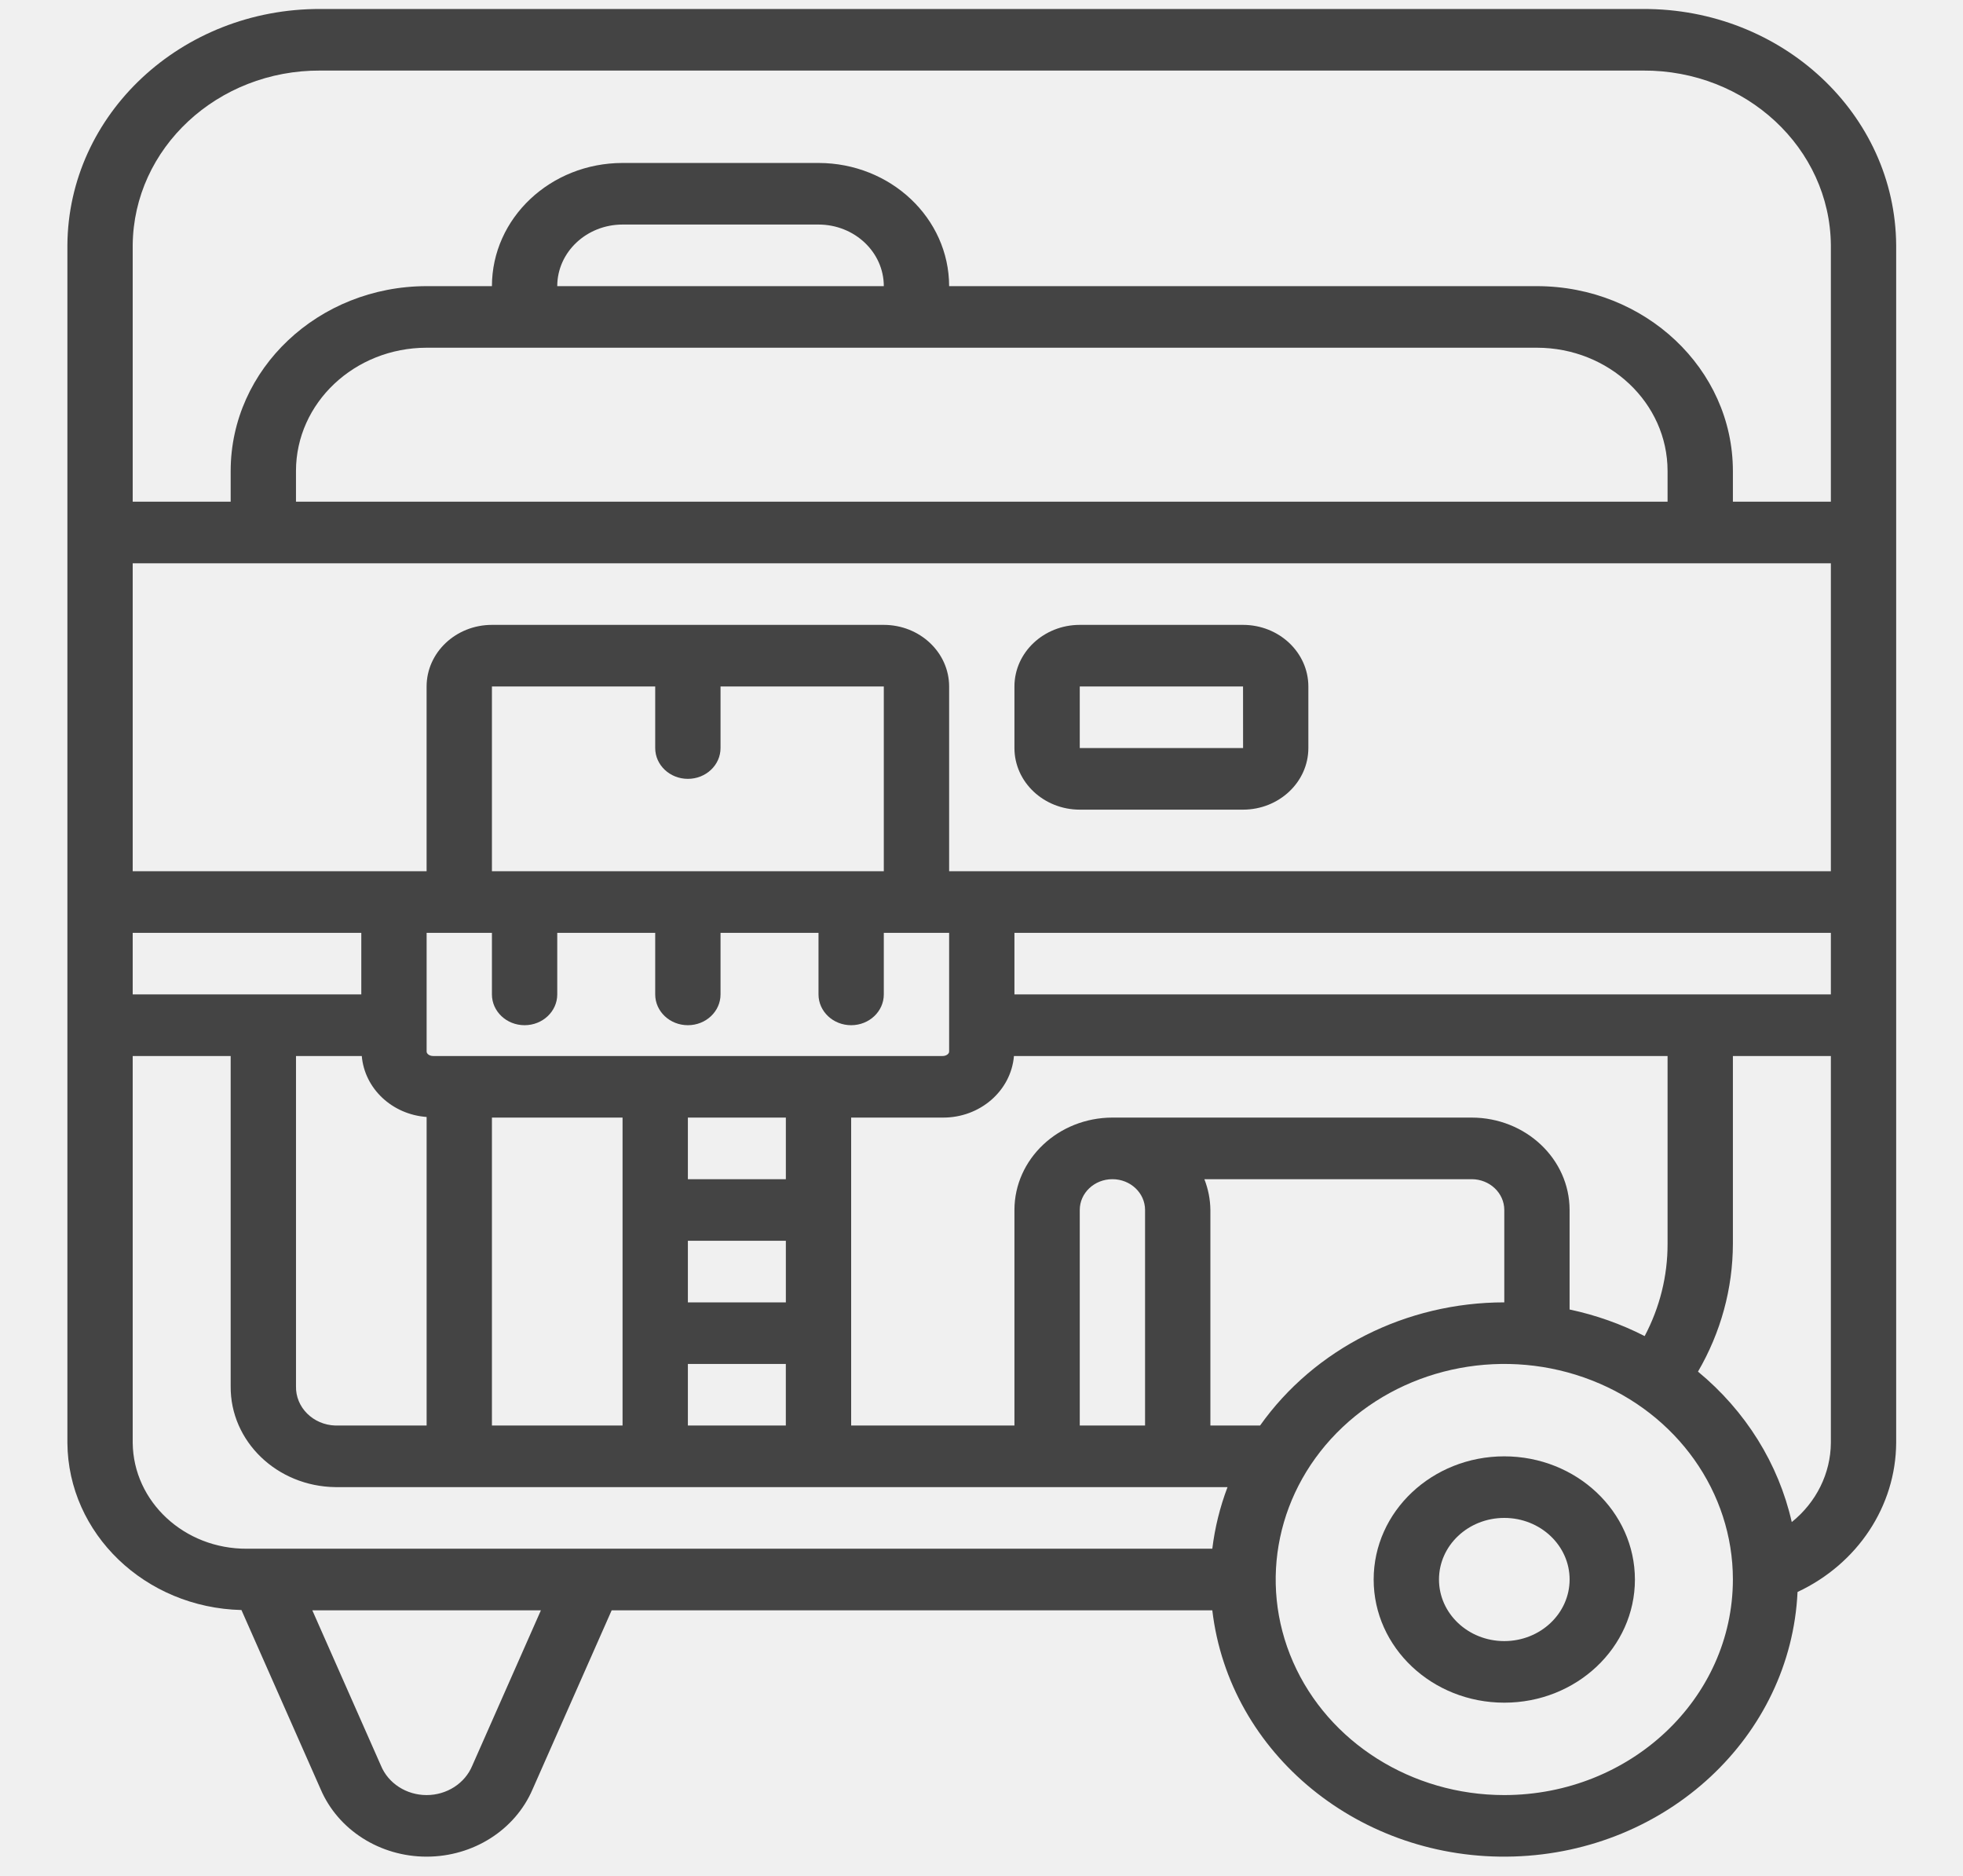
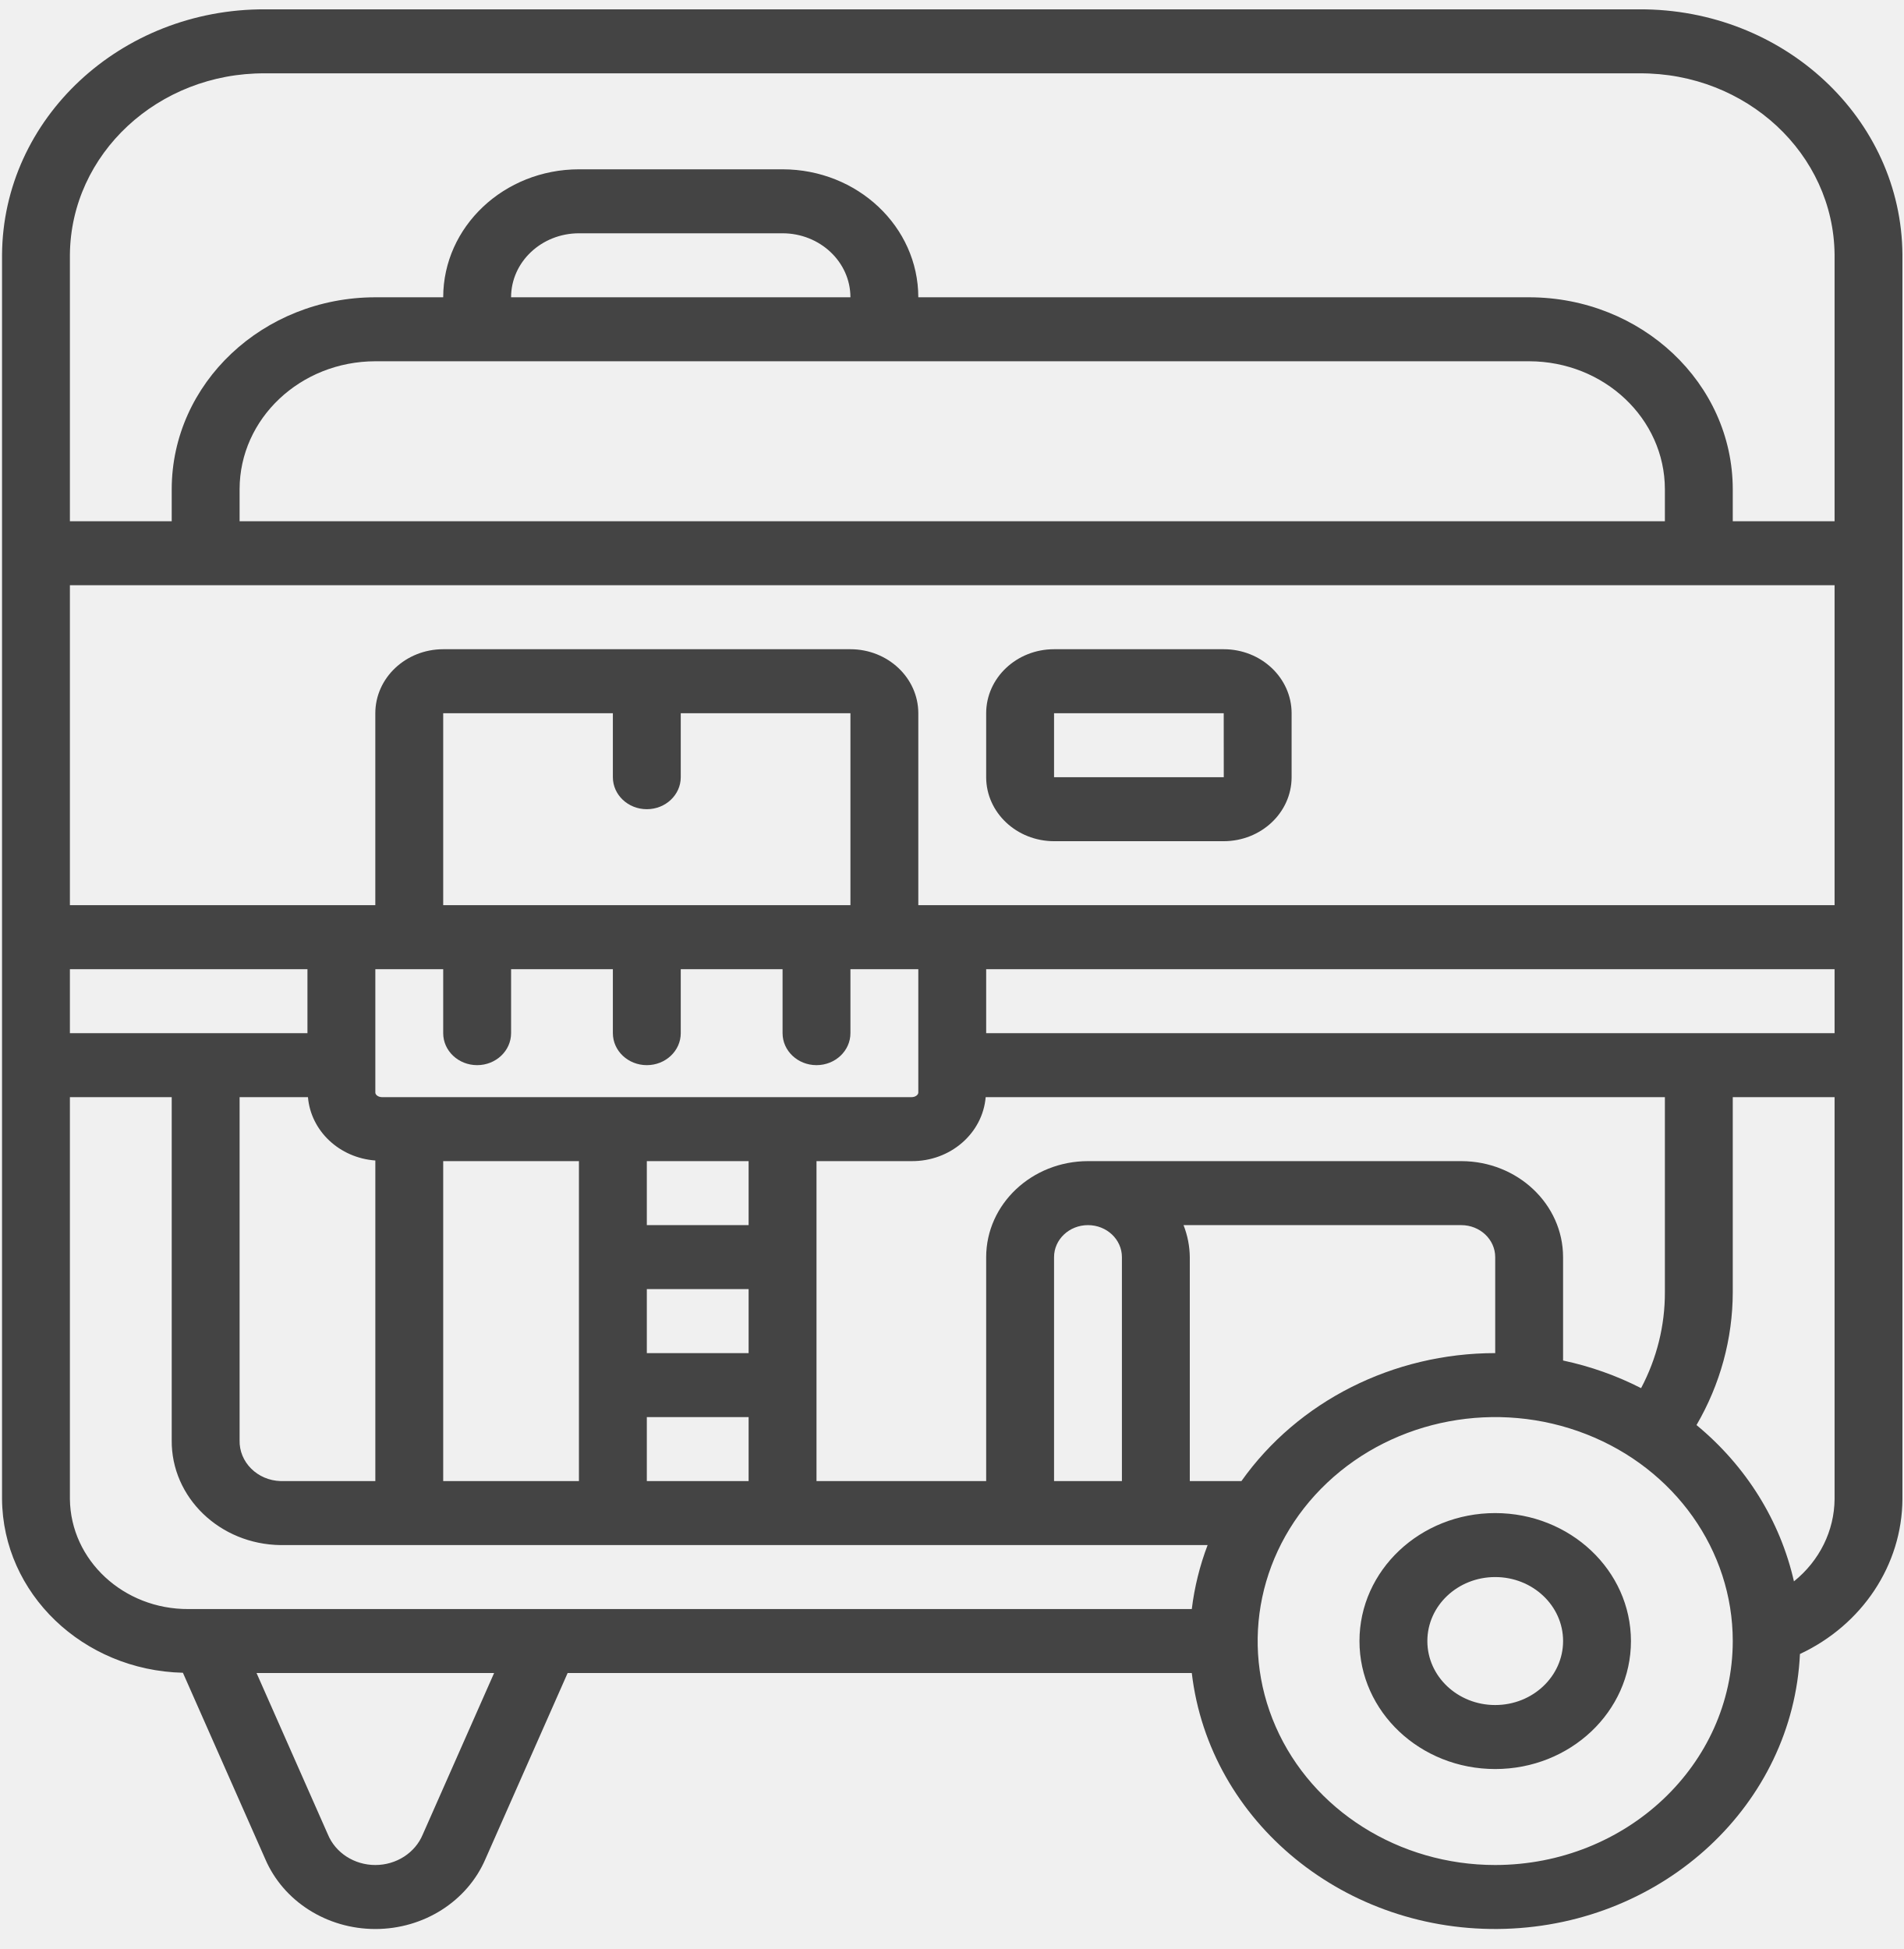
- <svg xmlns="http://www.w3.org/2000/svg" width="90" height="86" viewBox="0 0 90 86" fill="none">
-   <g clip-path="url(#clip0)">
-     <path d="M68.969 66.765C65.662 66.765 62.98 69.293 62.98 72.412C62.98 75.53 65.662 78.058 68.969 78.058C72.277 78.058 74.958 75.53 74.958 72.412C74.955 69.294 72.275 66.768 68.969 66.765ZM68.969 75.235C67.315 75.235 65.975 73.971 65.975 72.412C65.975 70.852 67.315 69.588 68.969 69.588C70.623 69.588 71.964 70.852 71.964 72.412C71.962 73.97 70.623 75.234 68.969 75.235Z" fill="#444444" />
-     <path d="M75.332 0.412H14.694C8.321 0.388 3.13 5.232 3.09 11.24V66.144C3.12 70.311 6.652 73.704 11.07 73.811L14.702 82.029C15.502 83.896 17.424 85.117 19.56 85.117C21.695 85.117 23.617 83.896 24.418 82.029L28.044 73.823H55.582C56.358 80.413 62.382 85.33 69.41 85.11C76.438 84.89 82.103 79.607 82.414 72.983C85.171 71.692 86.92 69.046 86.936 66.143V11.24C86.896 5.232 81.705 0.388 75.332 0.412ZM6.084 42.765H16.565V45.588H6.084V42.765ZM16.587 48.412C16.715 49.906 17.975 51.091 19.56 51.207V65.353H15.382C14.354 65.324 13.544 64.516 13.571 63.546V48.412H16.587ZM21.654 80.943C21.318 81.758 20.486 82.294 19.559 82.294C18.633 82.294 17.801 81.758 17.465 80.943L14.319 73.823H24.8L21.654 80.943ZM55.582 71H11.325C8.457 71.02 6.113 68.848 6.084 66.144V48.412H10.576V63.546C10.55 66.075 12.7 68.146 15.382 68.176H56.28C55.933 69.089 55.699 70.037 55.582 71ZM24.052 47C24.878 47 25.549 46.368 25.549 45.588V42.765H30.04V45.588C30.04 46.368 30.711 47 31.538 47C32.365 47 33.035 46.368 33.035 45.588V42.765H37.527V45.588C37.527 46.368 38.197 47 39.024 47C39.851 47 40.521 46.368 40.521 45.588V42.765H43.516V48.21C43.516 48.306 43.393 48.412 43.216 48.412H19.859C19.682 48.412 19.56 48.306 19.56 48.21V42.765H21.057H22.554V45.588C22.554 46.368 23.224 47 24.052 47ZM31.538 35.706C32.365 35.706 33.035 35.074 33.035 34.294V31.471H40.521V39.941H22.554V31.471H30.04V34.294C30.04 35.074 30.711 35.706 31.538 35.706ZM67.472 51.235H51.002C48.522 51.238 46.513 53.133 46.51 55.471V65.353H39.024V51.235H43.216C44.923 51.25 46.352 50.017 46.488 48.412H76.455V57.024C76.459 58.491 76.099 59.939 75.405 61.252C74.323 60.698 73.164 60.288 71.963 60.033V55.471C71.961 53.132 69.952 51.238 67.472 51.235ZM52.499 55.471V65.353H49.505V55.471C49.505 54.691 50.175 54.059 51.002 54.059C51.829 54.059 52.499 54.691 52.499 55.471ZM31.538 59.706V56.882H36.03V59.706H31.538ZM36.029 62.529V65.353H31.538V62.529H36.029ZM31.538 54.059V51.235H36.03V54.059H31.538ZM28.543 51.235V65.353H22.554V51.235H28.543ZM55.494 65.353V55.471C55.489 54.989 55.395 54.511 55.218 54.059H67.472C68.298 54.06 68.968 54.691 68.969 55.471V59.706C64.471 59.708 60.271 61.826 57.772 65.353H55.494ZM68.969 82.294C64.73 82.294 60.908 79.886 59.286 76.194C57.664 72.501 58.561 68.25 61.558 65.424C64.556 62.597 69.064 61.752 72.98 63.282C76.897 64.811 79.45 68.415 79.45 72.412C79.443 77.867 74.755 82.288 68.969 82.294ZM83.942 66.144C83.932 67.543 83.278 68.869 82.149 69.778C81.542 67.102 80.034 64.683 77.85 62.881C78.896 61.086 79.446 59.072 79.45 57.024V48.412H83.942V66.144ZM83.942 45.588H46.51V42.765H83.942V45.588ZM83.942 39.941H43.516V31.471C43.514 29.912 42.174 28.649 40.521 28.647H22.554C20.901 28.648 19.561 29.912 19.559 31.471V39.941H6.084V25.824H12.073H83.942V39.941H83.942ZM70.466 15.941C73.772 15.945 76.452 18.471 76.455 21.588V23H13.57V21.588C13.574 18.471 16.253 15.945 19.559 15.941H24.051H70.466ZM25.549 13.118C25.55 11.559 26.89 10.296 28.543 10.294H37.527C39.18 10.296 40.52 11.559 40.521 13.118H25.549ZM83.942 23H79.45V21.588C79.445 16.912 75.426 13.123 70.466 13.118H43.516C43.512 10.001 40.833 7.474 37.527 7.471H28.543C25.237 7.474 22.558 10 22.554 13.118H19.559C14.6 13.123 10.581 16.912 10.576 21.588V23H6.084V11.24C6.123 6.79 9.974 3.209 14.694 3.235H75.332C80.052 3.209 83.903 6.79 83.942 11.24V23Z" fill="#444444" />
-     <path d="M49.505 37.118H56.991C58.644 37.116 59.984 35.853 59.986 34.294V31.471C59.984 29.912 58.644 28.648 56.991 28.647H49.505C47.852 28.648 46.512 29.912 46.51 31.471V34.294C46.512 35.853 47.852 37.116 49.505 37.118ZM49.505 31.471H56.991L56.993 34.294H49.505V31.471Z" fill="#444444" />
-   </g>
-   <defs>
-     <clipPath id="clip0">
-       <rect x="0.095" y="0.412" width="89.836" height="84.706" fill="white" />
-     </clipPath>
-   </defs>
+ <svg xmlns="http://www.w3.org/2000/svg" width="84" height="86" viewBox="0 0 84 86" fill="none">
+   <path fill-rule="evenodd" clip-rule="evenodd" d="M72.332 0.412H11.694C5.321 0.388 0.13 5.232 0.09 11.24V66.144C0.12 70.311 3.652 73.704 8.07 73.811L11.702 82.029C12.502 83.896 14.424 85.118 16.56 85.118C18.695 85.118 20.617 83.896 21.418 82.029L25.044 73.823H52.582C53.358 80.413 59.382 85.33 66.41 85.11C73.438 84.89 79.103 79.607 79.414 72.983C82.171 71.692 83.92 69.046 83.936 66.144V11.24C83.896 5.232 78.705 0.388 72.332 0.412ZM3.084 42.765H13.565V45.588H3.084V42.765ZM13.587 48.412C13.715 49.906 14.975 51.091 16.56 51.207V65.353H12.382C11.354 65.324 10.544 64.516 10.571 63.546V48.412H13.587ZM18.654 80.943C18.318 81.758 17.486 82.294 16.559 82.294C15.633 82.294 14.801 81.758 14.465 80.943L11.319 73.823H21.8L18.654 80.943ZM52.582 71H8.325C5.457 71.02 3.113 68.848 3.084 66.144V48.412H7.576V63.546C7.55 66.075 9.7 68.146 12.382 68.177H53.28C52.933 69.089 52.699 70.037 52.582 71ZM21.052 47C21.878 47 22.549 46.368 22.549 45.588V42.765H27.04V45.588C27.04 46.368 27.711 47 28.538 47C29.365 47 30.035 46.368 30.035 45.588V42.765H34.527V45.588C34.527 46.368 35.197 47 36.024 47C36.851 47 37.521 46.368 37.521 45.588V42.765H40.516V48.21C40.516 48.306 40.393 48.412 40.216 48.412H16.859C16.682 48.412 16.56 48.306 16.56 48.21V42.765H18.057H19.554V45.588C19.554 46.368 20.224 47 21.052 47ZM28.538 35.706C29.365 35.706 30.035 35.074 30.035 34.294V31.471H37.521V39.941H19.554V31.471H27.04V34.294C27.04 35.074 27.711 35.706 28.538 35.706ZM64.472 51.235H48.002C45.522 51.238 43.513 53.133 43.51 55.471V65.353H36.024V51.235H40.216C41.923 51.25 43.352 50.017 43.488 48.412H73.455V57.024C73.459 58.491 73.099 59.939 72.405 61.252C71.323 60.699 70.164 60.288 68.963 60.033V55.471C68.961 53.132 66.952 51.238 64.472 51.235ZM49.499 55.471V65.353H46.505V55.471C46.505 54.691 47.175 54.059 48.002 54.059C48.829 54.059 49.499 54.691 49.499 55.471ZM28.538 59.706V56.882H33.029V59.706H28.538ZM33.029 62.529V65.353H28.538V62.529H33.029ZM28.538 54.059V51.235H33.029V54.059H28.538ZM25.543 51.235V65.353H19.554V51.235H25.543ZM52.494 65.353V55.471C52.489 54.989 52.395 54.511 52.218 54.059H64.472C65.298 54.06 65.968 54.691 65.969 55.471V59.706C61.471 59.708 57.271 61.826 54.772 65.353H52.494ZM65.969 82.294C61.73 82.294 57.908 79.886 56.286 76.194C54.664 72.501 55.561 68.25 58.558 65.424C61.556 62.597 66.064 61.752 69.98 63.282C73.897 64.811 76.45 68.415 76.45 72.412C76.443 77.867 71.755 82.288 65.969 82.294ZM80.942 66.144C80.932 67.543 80.278 68.869 79.149 69.778C78.542 67.102 77.034 64.683 74.85 62.881C75.896 61.086 76.446 59.072 76.45 57.024V48.412H80.942V66.144ZM80.942 45.588H43.51V42.765H80.942V45.588ZM80.942 39.941H40.516V31.471C40.514 29.912 39.174 28.649 37.521 28.647H19.554C17.901 28.649 16.561 29.912 16.559 31.471V39.941H3.084V25.824H9.073H80.942L80.942 39.941ZM67.466 15.941C70.772 15.945 73.452 18.471 73.455 21.588V23H10.571V21.588C10.574 18.471 13.253 15.945 16.559 15.941H21.051H67.466ZM22.549 13.118C22.55 11.559 23.89 10.296 25.543 10.294H34.527C36.18 10.296 37.52 11.559 37.521 13.118H22.549ZM80.942 23H76.45V21.588C76.445 16.912 72.426 13.123 67.466 13.118H40.516C40.512 10.001 37.833 7.474 34.527 7.471H25.543C22.237 7.474 19.558 10 19.554 13.118H16.559C11.6 13.123 7.581 16.912 7.576 21.588V23H3.084V11.24C3.123 6.79 6.974 3.209 11.694 3.236H72.332C77.052 3.209 80.903 6.79 80.942 11.24V23ZM65.969 66.765C62.662 66.765 59.98 69.293 59.98 72.412C59.98 75.53 62.662 78.059 65.969 78.059C69.277 78.059 71.958 75.53 71.958 72.412C71.955 69.294 69.275 66.768 65.969 66.765ZM65.969 75.235C64.315 75.235 62.975 73.971 62.975 72.412C62.975 70.852 64.315 69.588 65.969 69.588C67.623 69.588 68.964 70.852 68.964 72.412C68.962 73.97 67.623 75.234 65.969 75.235ZM53.991 37.118H46.505C44.852 37.116 43.512 35.853 43.51 34.294V31.471C43.512 29.912 44.852 28.648 46.505 28.647H53.991C55.644 28.649 56.984 29.912 56.986 31.471V34.294C56.984 35.853 55.644 37.116 53.991 37.118ZM53.991 31.471H46.505V34.294H53.993L53.991 31.471Z" fill="#444444" />
</svg>
